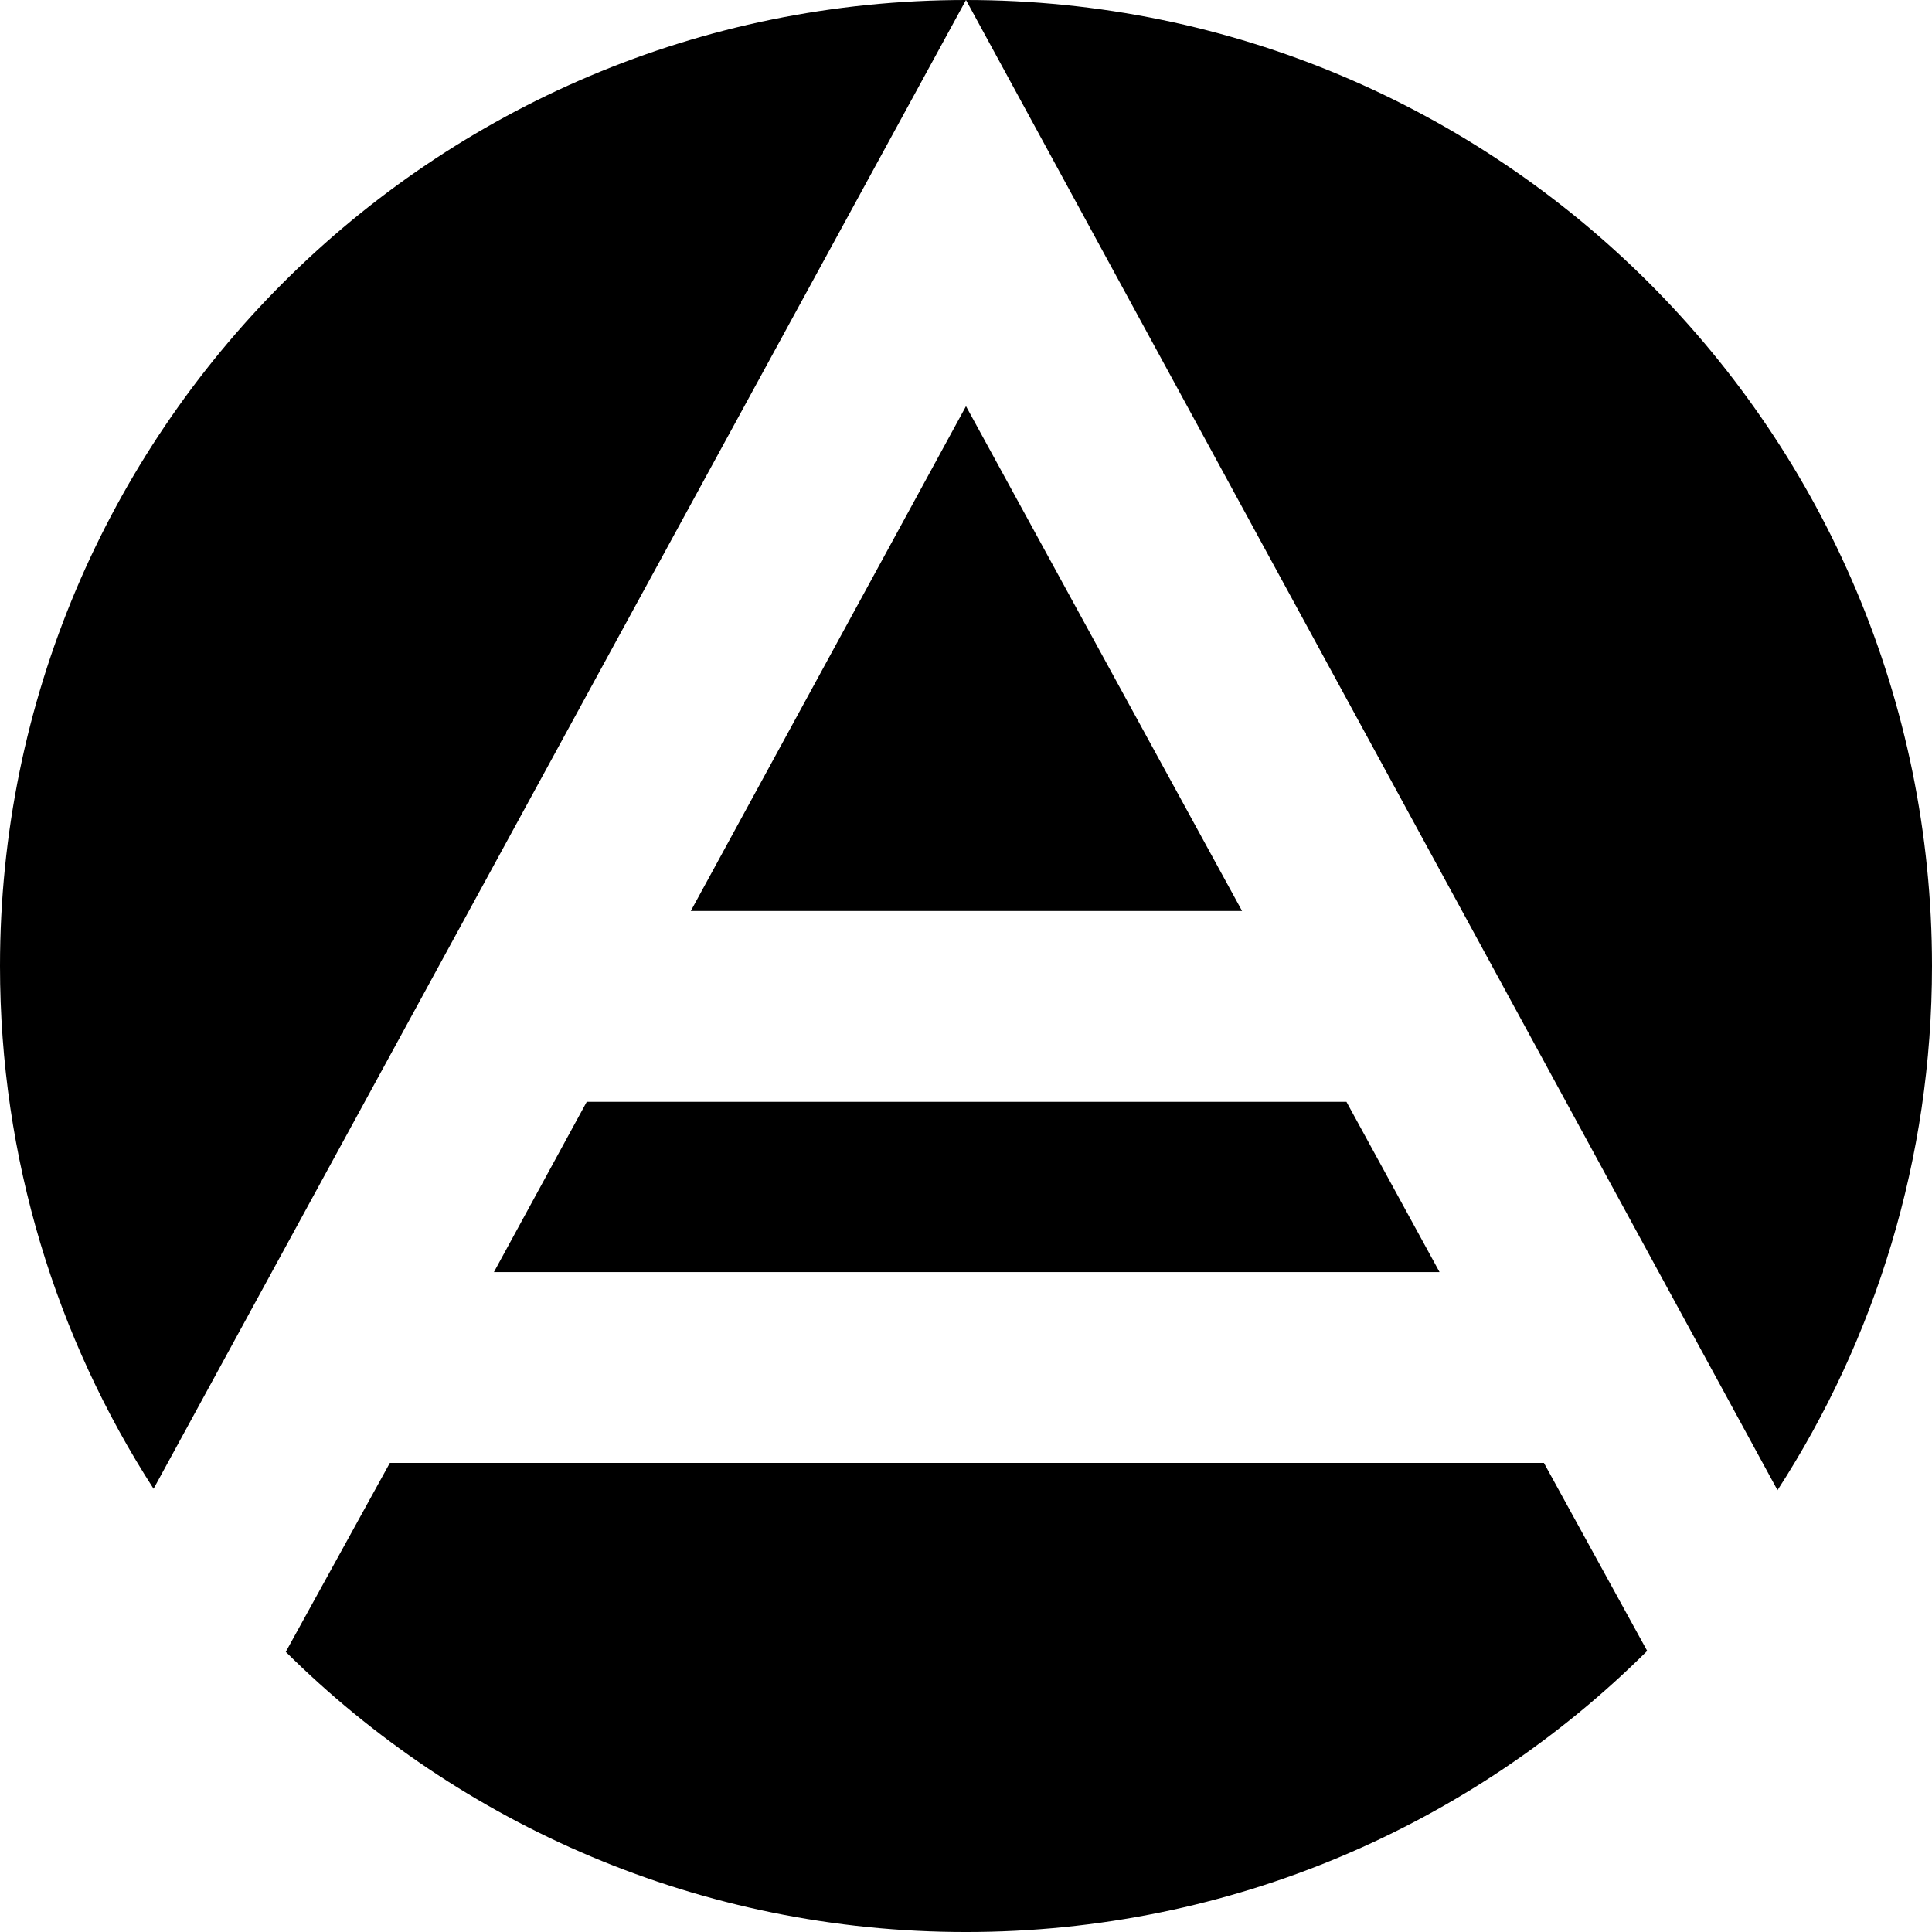
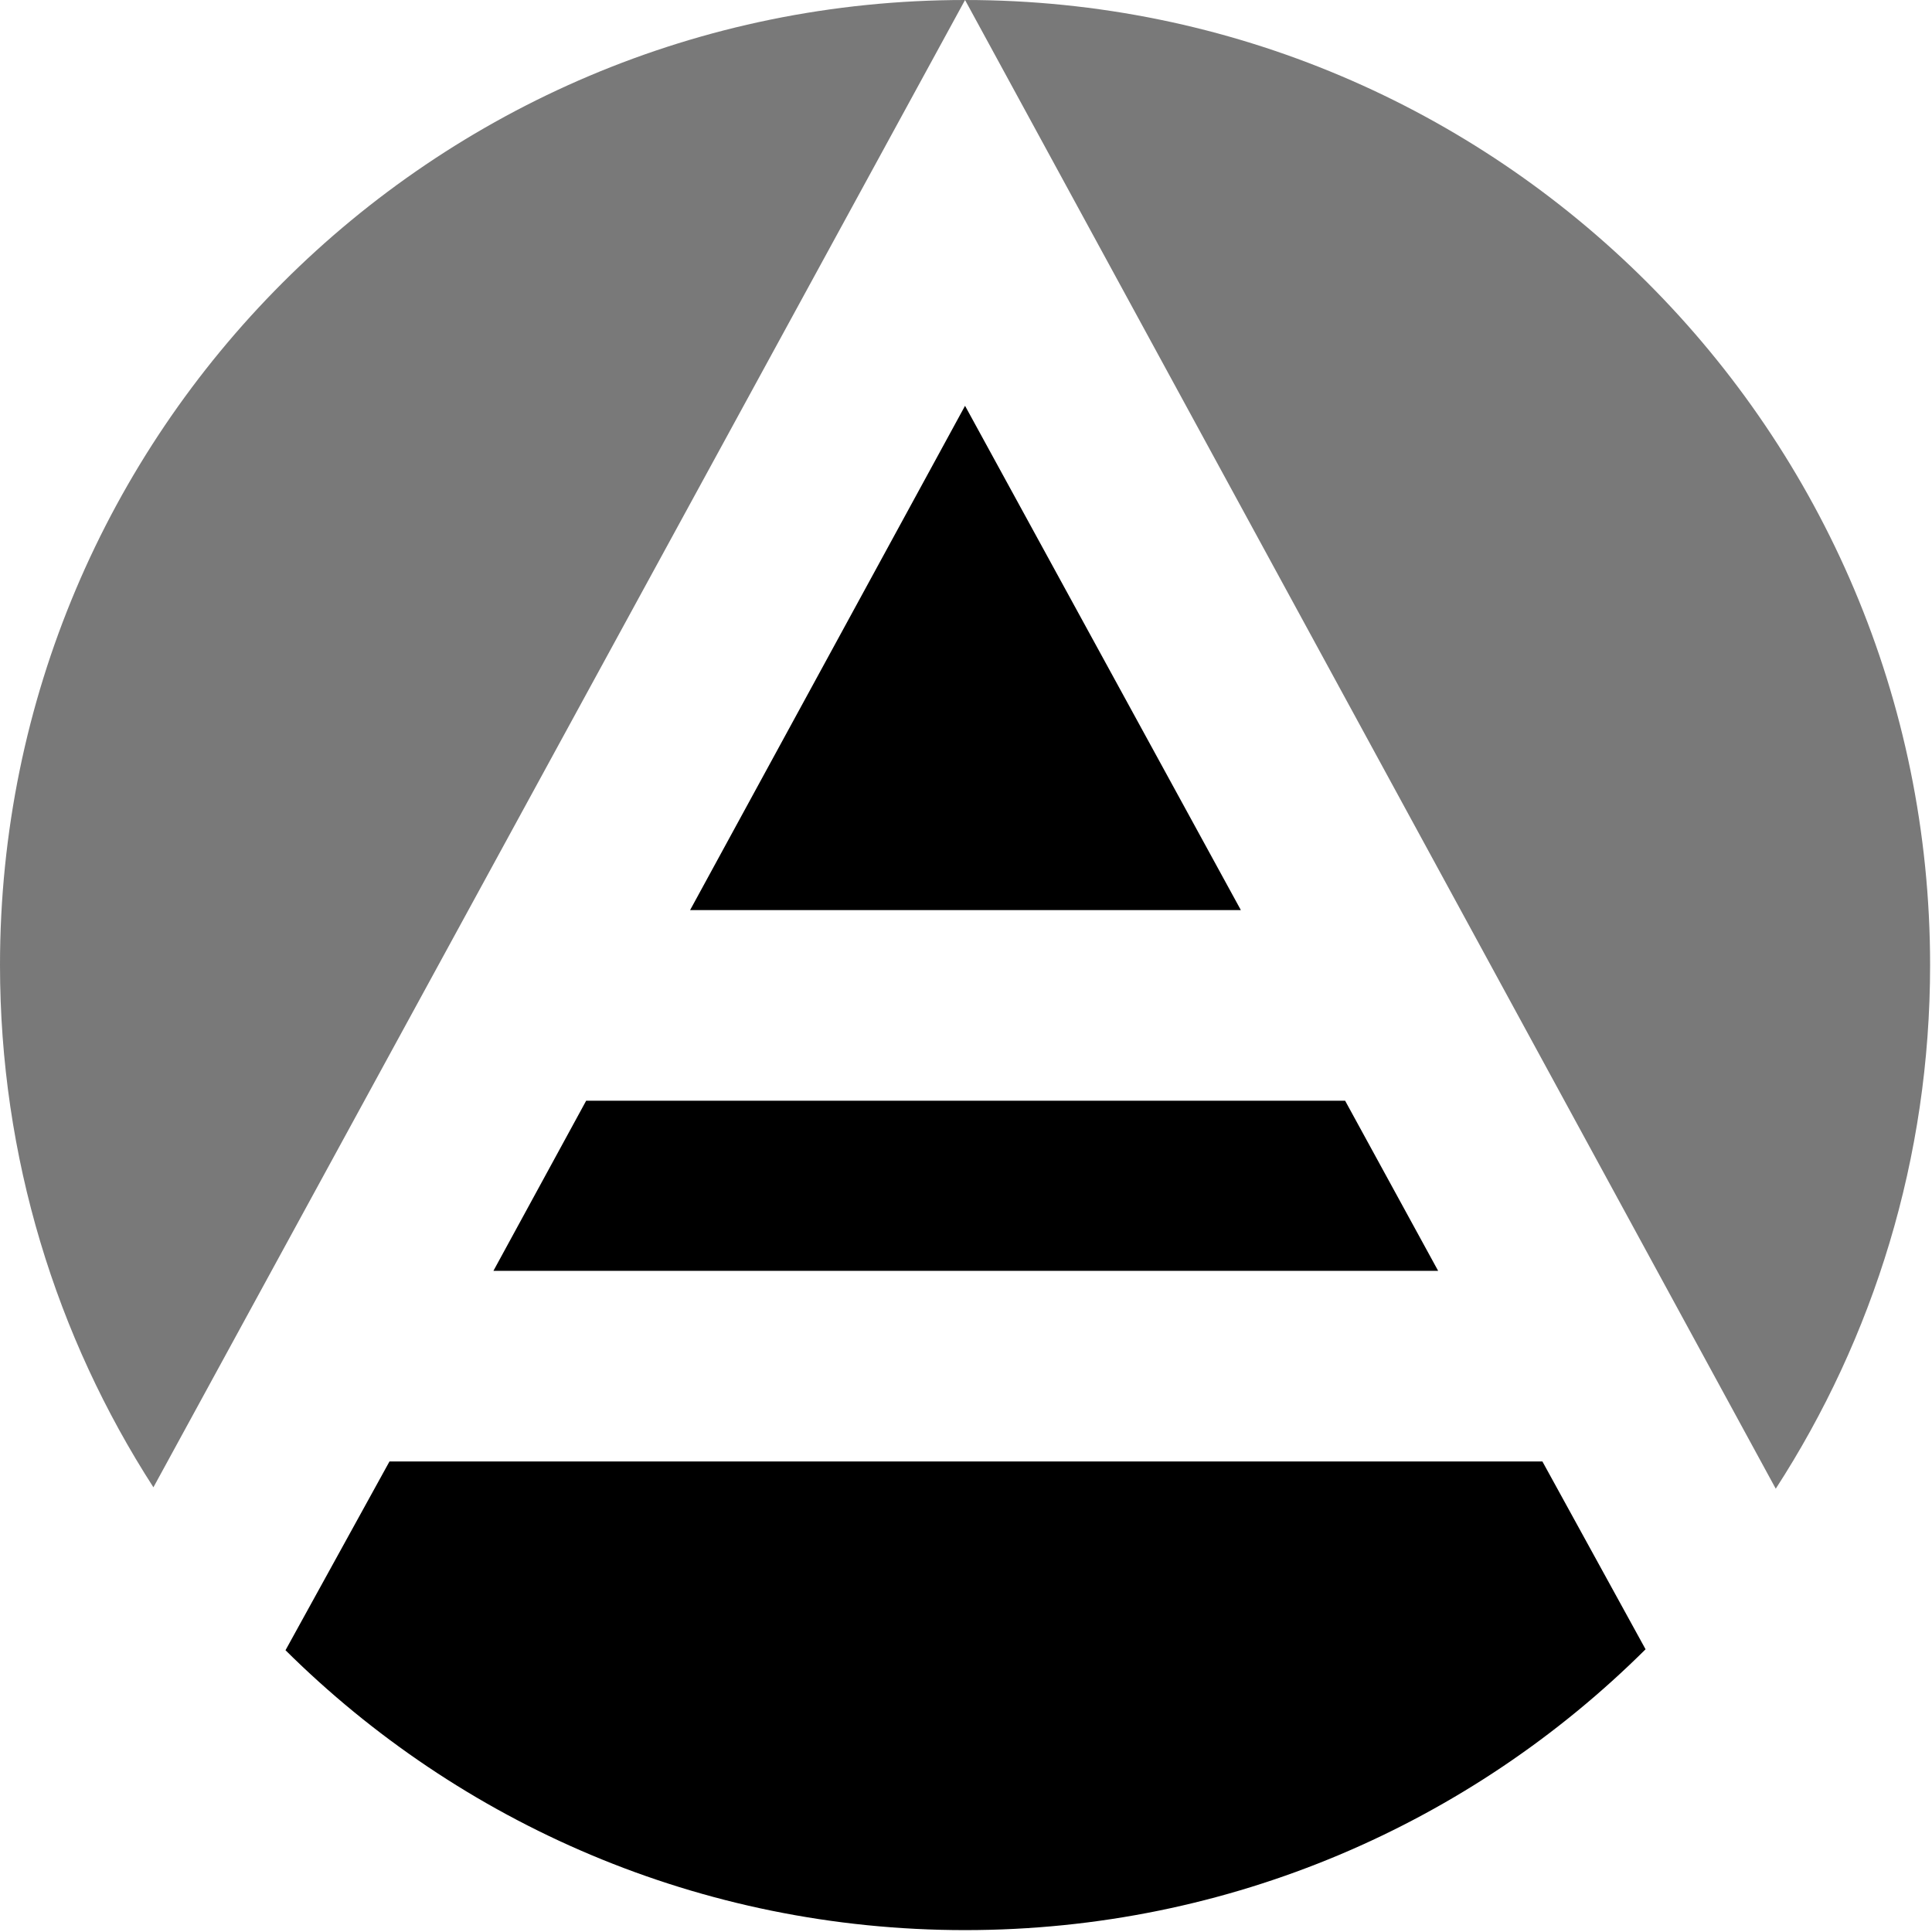
- <svg xmlns="http://www.w3.org/2000/svg" width="226.777" height="226.777" viewBox="0 0 226.777 226.777">
-   <path d="M181.224 171.715H45.763l-12.218 22.179c20.493 20.325 48.7 32.884 79.843 32.884 31.201 0 59.456-12.604 79.958-32.996l-12.122-22.067zM113.388 0C50.765 0 0 50.767 0 113.389c0 22.61 6.621 43.674 18.026 61.362L113.388 0zm113.389 113.389C226.777 50.767 176.011 0 113.388 0l95.254 174.916c11.471-17.722 18.135-38.845 18.135-61.527zm-145.694-6.457h64.712L113.388 47.68zm-23.109 42.386h111.001l-10.93-19.989H68.871z" />
+ <svg xmlns="http://www.w3.org/2000/svg" width="227px" height="227px" viewBox="0 0 227 227">
+   <path d="M181.224,171.715 L45.763,171.715 L33.545,193.894 C54.038,214.219 82.245,226.778 113.388,226.778 C144.589,226.778 172.844,214.174 193.346,193.782 L181.224,171.715 Z M81.083,106.932 L145.795,106.932 L113.388,47.68 L81.083,106.932 Z M57.974,149.318 L168.975,149.318 L158.045,129.329 L68.871,129.329 L57.974,149.318 Z" id="Shape" fill="#000000" fill-rule="nonzero" />
+   <path d="M226.777,113.389 C226.777,136.071 220.113,157.194 208.642,174.916 L113.388,0 C176.011,0 226.777,50.767 226.777,113.389 Z M113.388,0 L18.026,174.751 C6.621,157.063 0,135.999 0,113.389 C0,50.767 50.765,0 113.388,0 Z" id="Arches" fill="#797979" />
</svg>
